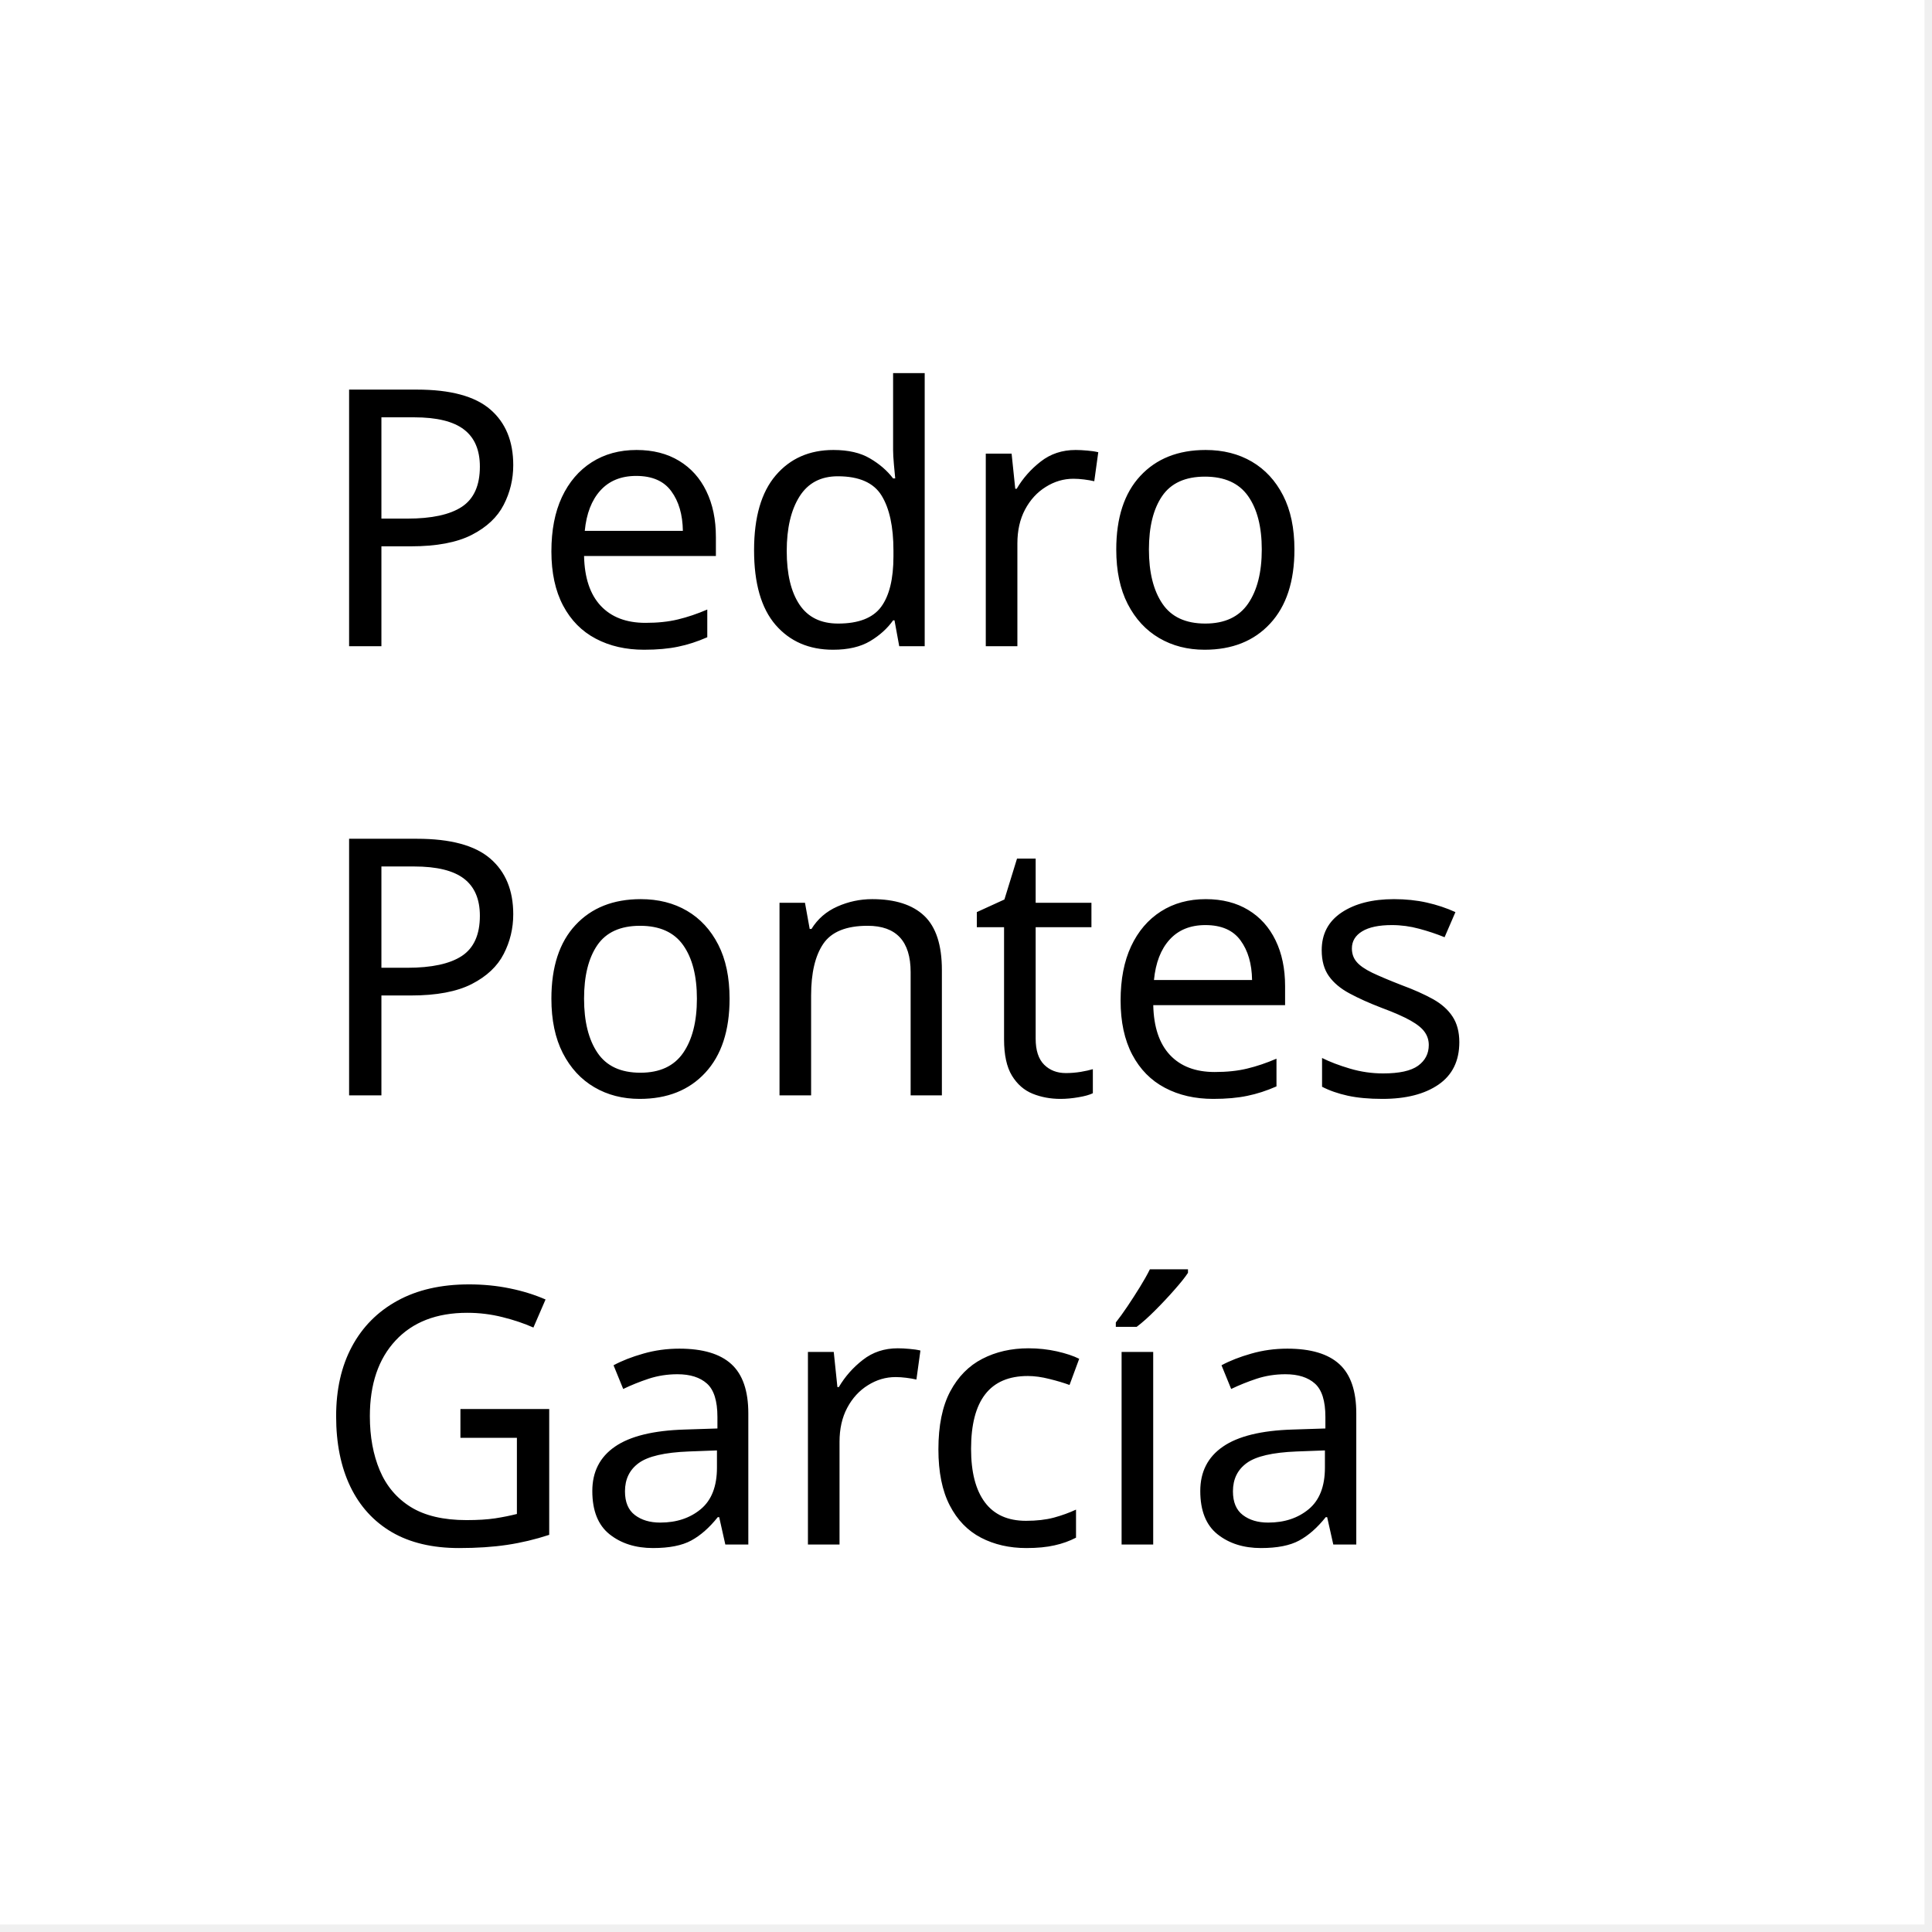
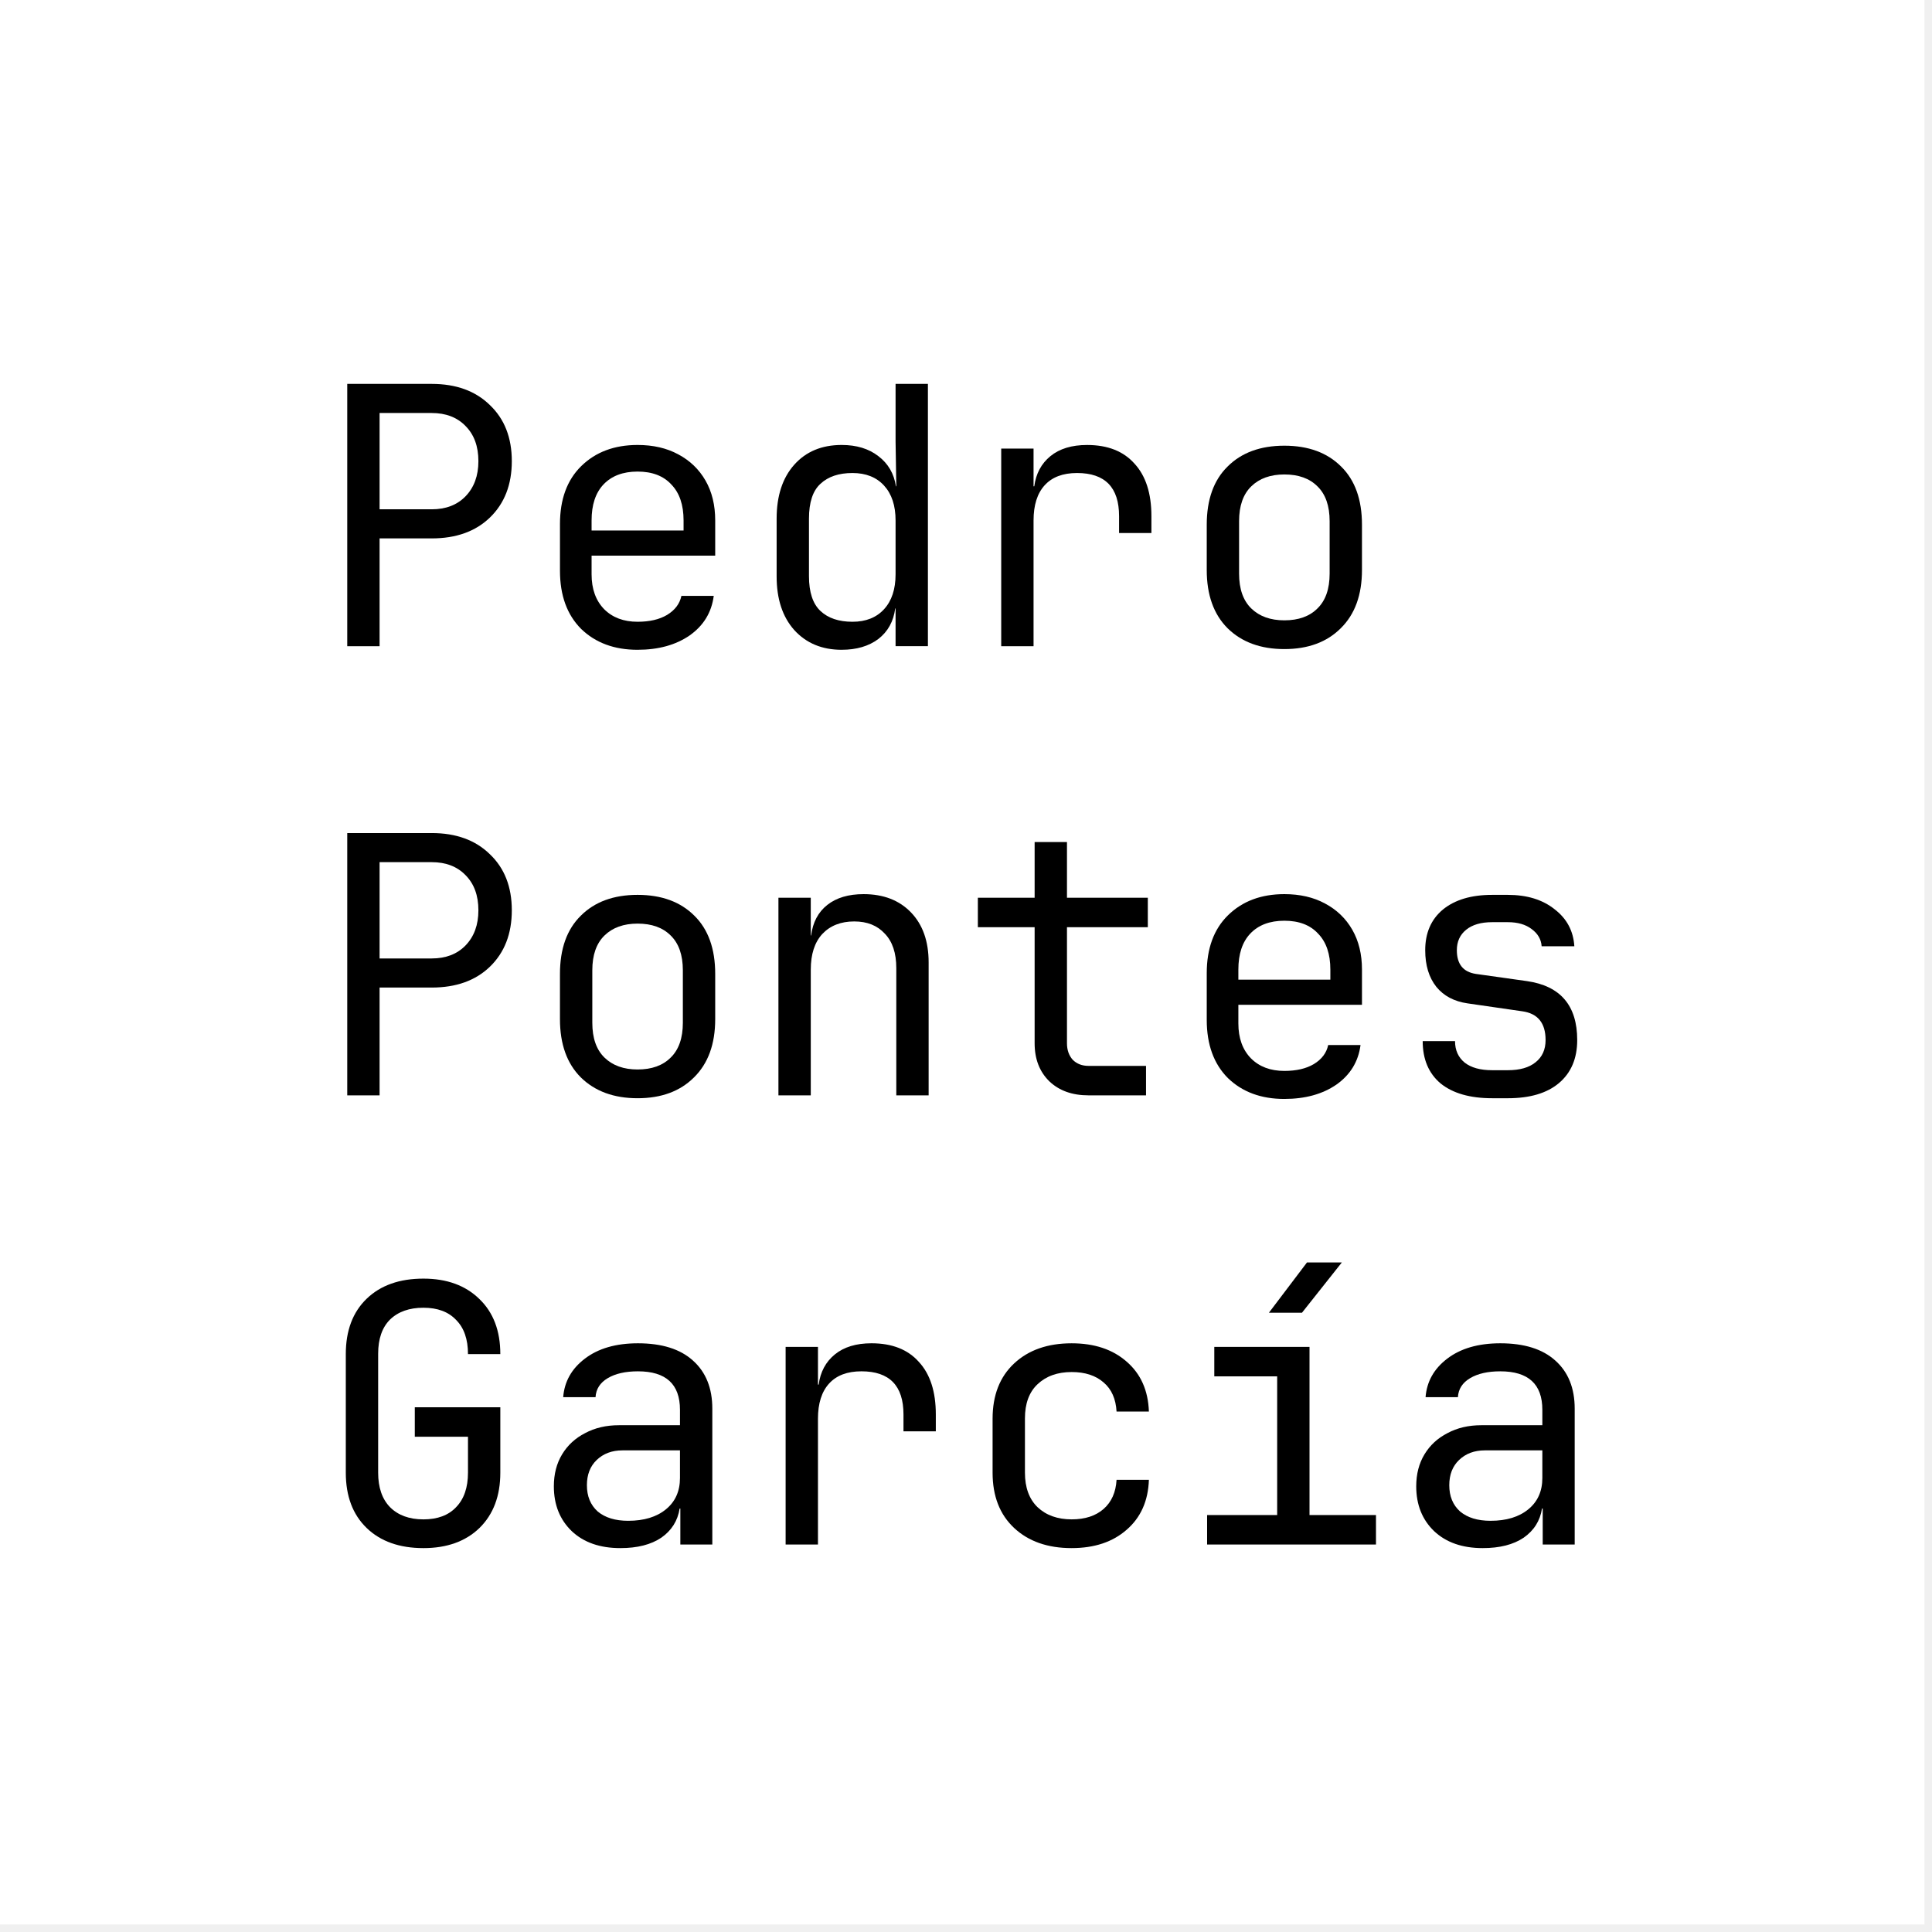
<svg xmlns="http://www.w3.org/2000/svg" width="256.0px" height="256.0px" viewBox="0 0 256.0 256.0" version="1.1" id="SVGRoot">
  <defs id="defs70">
    <rect x="310" y="30" width="215" height="60" id="rect988" />
  </defs>
  <g id="layer1">
    <rect style="fill:#ffffff;fill-opacity:1" id="rect4727" width="255" height="255" x="0" y="0" />
-     <text xml:space="preserve" style="font-size:47.612px;line-height:1.25;font-family:'JetBrains Mono';-inkscape-font-specification:'JetBrains Mono';stroke-width:1.19" x="41.632" y="85.625" id="text142">
-       <tspan id="tspan140" x="41.632" y="85.625" style="stroke-width:1.19">Pedro<tspan style="fill:#00d186;fill-opacity:1;stroke-width:1.19" id="tspan306" />
-       </tspan>
-       <tspan x="41.632" y="145.14" id="tspan144" style="stroke-width:1.19">Pontes</tspan>
-       <tspan x="41.632" y="204.655" id="tspan146" style="stroke-width:1.19">García</tspan>
-     </text>
+     <g aria-label="Pedro Pontes García" id="text142" style="font-size:47.612px;line-height:1.25;font-family:'JetBrains Mono';-inkscape-font-specification:'JetBrains Mono';stroke-width:1.19">
+       <path d="M 46.012,85.625 V 50.868 H 57.201 q 4.856,0 7.713,2.809 2.904,2.762 2.904,7.427 0,4.666 -2.904,7.475 -2.857,2.762 -7.713,2.762 h -6.904 v 14.284 z m 4.285,-18.14 h 6.904 q 2.809,0 4.476,-1.714 1.714,-1.762 1.714,-4.666 0,-2.952 -1.714,-4.666 -1.666,-1.714 -4.476,-1.714 h -6.904 z" id="path172" />
+       <path d="m 84.483,86.101 q -4.618,0 -7.475,-2.762 -2.809,-2.809 -2.809,-7.713 v -6.19 q 0,-4.904 2.809,-7.666 2.857,-2.809 7.475,-2.809 3.095,0 5.38,1.238 2.333,1.238 3.619,3.476 1.286,2.238 1.286,5.285 V 73.627 H 78.388 v 2.476 q 0,2.904 1.666,4.618 1.666,1.666 4.428,1.666 2.381,0 3.904,-0.905 1.571,-0.952 1.904,-2.523 h 4.285 q -0.429,3.285 -3.19,5.237 -2.762,1.904 -6.904,1.904 z M 78.388,70.294 h 12.189 v -1.333 q 0,-3.095 -1.619,-4.761 -1.571,-1.714 -4.476,-1.714 -2.904,0 -4.523,1.714 -1.571,1.666 -1.571,4.761 z" id="path174" />
+       <path d="m 111.526,86.101 q -3.904,0 -6.285,-2.619 -2.333,-2.619 -2.333,-7.094 v -7.666 q 0,-4.523 2.333,-7.142 2.333,-2.619 6.285,-2.619 2.952,0 4.856,1.476 1.952,1.476 2.333,3.999 h 0.048 l -0.095,-5.952 v -7.618 h 4.285 v 34.757 h -4.285 v -4.999 h -0.048 q -0.333,2.571 -2.238,4.047 -1.904,1.428 -4.856,1.428 z m 1.428,-3.714 q 2.666,0 4.19,-1.666 1.524,-1.666 1.524,-4.618 v -7.142 q 0,-2.952 -1.524,-4.618 -1.524,-1.666 -4.19,-1.666 -2.714,0 -4.237,1.428 -1.524,1.381 -1.524,4.618 v 7.618 q 0,3.19 1.524,4.618 1.524,1.428 4.237,1.428 z" id="path176" />
+       <path d="M 132.666,85.625 V 59.439 h 4.285 v 4.999 h 0.095 q 0.333,-2.523 2.143,-3.999 1.809,-1.476 4.856,-1.476 4.095,0 6.285,2.476 2.238,2.428 2.238,6.951 v 2.238 h -4.285 v -2.238 q 0,-5.713 -5.571,-5.713 -2.809,0 -4.285,1.619 -1.476,1.619 -1.476,4.666 v 16.664 z" id="path178" />
+       <path d="m 170.184,86.006 q -4.714,0 -7.523,-2.762 -2.761,-2.762 -2.761,-7.713 V 69.532 q 0,-4.999 2.761,-7.713 2.761,-2.762 7.523,-2.762 4.761,0 7.523,2.762 2.761,2.714 2.761,7.713 v 5.999 q 0,4.952 -2.809,7.713 -2.761,2.762 -7.475,2.762 z m 0,-3.809 q 2.809,0 4.38,-1.571 1.619,-1.571 1.619,-4.618 v -6.951 q 0,-3.047 -1.619,-4.618 -1.571,-1.571 -4.38,-1.571 -2.761,0 -4.38,1.571 -1.619,1.571 -1.619,4.618 v 6.951 q 0,3.047 1.619,4.618 1.619,1.571 4.38,1.571 z" id="path180" />
+       <path d="M 46.012,145.14 V 110.384 H 57.201 q 4.856,0 7.713,2.809 2.904,2.762 2.904,7.427 0,4.666 -2.904,7.475 -2.857,2.761 -7.713,2.761 h -6.904 v 14.284 z m 4.285,-18.14 h 6.904 q 2.809,0 4.476,-1.714 1.714,-1.762 1.714,-4.666 0,-2.952 -1.714,-4.666 -1.666,-1.714 -4.476,-1.714 h -6.904 z" id="path182" />
+       <path d="m 84.483,145.521 q -4.714,0 -7.523,-2.761 -2.762,-2.761 -2.762,-7.713 v -5.999 q 0,-4.999 2.762,-7.713 2.762,-2.761 7.523,-2.761 4.761,0 7.523,2.761 2.762,2.714 2.762,7.713 v 5.999 q 0,4.952 -2.809,7.713 -2.762,2.761 -7.475,2.761 z m 0,-3.809 q 2.809,0 4.38,-1.571 1.619,-1.571 1.619,-4.618 v -6.951 q 0,-3.047 -1.619,-4.618 -1.571,-1.571 -4.38,-1.571 -2.762,0 -4.38,1.571 -1.619,1.571 -1.619,4.618 v 6.951 q 0,3.047 1.619,4.618 1.619,1.571 4.38,1.571 z" id="path184" />
+       <path d="M 103.146,145.14 V 118.954 h 4.285 v 4.999 h 0.048 q 0.333,-2.619 2.143,-4.047 1.809,-1.428 4.809,-1.428 3.952,0 6.285,2.428 2.333,2.428 2.333,6.618 v 17.616 h -4.285 v -16.855 q 0,-3 -1.524,-4.571 -1.476,-1.619 -4.047,-1.619 -2.666,0 -4.237,1.666 -1.524,1.666 -1.524,4.714 v 16.664 z" id="path186" />
+       <path d="m 144.236,145.14 q -3.238,0 -5.19,-1.857 -1.952,-1.904 -1.952,-5.047 v -15.379 h -7.523 v -3.904 h 7.523 v -7.38 h 4.285 v 7.38 h 10.713 v 3.904 h -10.713 v 15.379 q 0,1.333 0.762,2.19 0.809,0.809 2.095,0.809 h 7.618 v 3.904 z" id="path188" />
+       <path d="m 170.184,145.616 q -4.618,0 -7.475,-2.761 -2.809,-2.809 -2.809,-7.713 v -6.19 q 0,-4.904 2.809,-7.666 2.857,-2.809 7.475,-2.809 3.095,0 5.38,1.238 2.333,1.238 3.619,3.476 1.286,2.238 1.286,5.285 v 4.666 H 164.09 v 2.476 q 0,2.904 1.666,4.618 1.666,1.666 4.428,1.666 2.381,0 3.904,-0.905 1.571,-0.952 1.904,-2.523 h 4.285 q -0.429,3.285 -3.19,5.237 -2.761,1.904 -6.904,1.904 z M 164.09,129.809 h 12.189 v -1.333 q 0,-3.095 -1.619,-4.761 -1.571,-1.714 -4.476,-1.714 -2.904,0 -4.523,1.714 -1.571,1.666 -1.571,4.761 z" id="path190" />
+       <path d="m 197.704,145.521 q -4.38,0 -6.809,-1.952 -2.381,-2 -2.381,-5.618 h 4.285 q 0,1.809 1.286,2.857 1.286,1 3.619,1 h 2.095 q 2.381,0 3.666,-1.047 1.333,-1.047 1.333,-2.952 0,-3.38 -3.095,-3.809 l -7.237,-1.047 q -2.666,-0.381 -4.142,-2.19 -1.476,-1.857 -1.476,-4.856 0,-3.428 2.333,-5.38 2.381,-1.952 6.523,-1.952 h 2.095 q 3.809,0 6.19,1.904 2.428,1.857 2.619,4.904 h -4.333 q -0.095,-1.381 -1.333,-2.285 -1.19,-0.905 -3.142,-0.905 h -2.095 q -2.19,0 -3.428,1 -1.238,1 -1.238,2.714 0,2.762 2.523,3.142 l 6.761,0.952 q 6.666,0.952 6.666,7.808 0,3.666 -2.428,5.713 -2.381,2 -6.761,2 z" id="path192" />
+       <path d="m 56.106,205.132 q -4.761,0 -7.523,-2.666 -2.762,-2.666 -2.762,-7.332 v -15.712 q 0,-4.666 2.762,-7.332 2.762,-2.666 7.523,-2.666 4.666,0 7.427,2.714 2.762,2.666 2.762,7.285 h -4.285 q 0,-2.952 -1.571,-4.523 -1.524,-1.619 -4.333,-1.619 -2.809,0 -4.428,1.571 -1.571,1.571 -1.571,4.523 v 15.76 q 0,2.952 1.571,4.571 1.619,1.619 4.428,1.619 2.809,0 4.333,-1.619 1.571,-1.619 1.571,-4.571 v -4.761 h -7.047 v -3.904 H 66.295 v 8.665 q 0,4.618 -2.762,7.332 -2.762,2.666 -7.427,2.666 z" id="path194" />
+       <path d="m 82.197,205.132 q -4.047,0 -6.428,-2.238 -2.381,-2.285 -2.381,-5.952 0,-2.428 1.095,-4.237 1.095,-1.809 3.047,-2.809 1.952,-1.047 4.476,-1.047 h 8.094 v -2.047 q 0,-5.095 -5.571,-5.095 -2.476,0 -3.999,0.905 -1.524,0.905 -1.619,2.523 h -4.285 q 0.238,-3.095 2.857,-5.095 2.666,-2.047 7.047,-2.047 4.761,0 7.285,2.285 2.571,2.285 2.571,6.38 v 17.997 h -4.237 v -4.761 h -0.095 q -0.381,2.428 -2.428,3.857 -2.047,1.381 -5.428,1.381 z m 1.047,-3.619 q 3.142,0 4.999,-1.524 1.857,-1.524 1.857,-4.142 v -3.666 h -7.618 q -2.095,0 -3.428,1.286 -1.286,1.238 -1.286,3.333 0,2.19 1.428,3.476 1.476,1.238 4.047,1.238 z" id="path196" />
+       <path d="m 104.099,204.655 v -26.187 h 4.285 v 4.999 h 0.095 q 0.333,-2.523 2.143,-3.999 1.809,-1.476 4.856,-1.476 4.095,0 6.285,2.476 2.238,2.428 2.238,6.951 v 2.238 h -4.285 v -2.238 q 0,-5.713 -5.571,-5.713 -2.809,0 -4.285,1.619 -1.476,1.619 -1.476,4.666 v 16.664 z" id="path198" />
+       <path d="m 141.998,205.132 q -4.761,0 -7.618,-2.666 -2.857,-2.666 -2.857,-7.332 v -7.142 q 0,-4.666 2.857,-7.332 2.857,-2.666 7.618,-2.666 4.523,0 7.285,2.428 2.809,2.428 2.952,6.618 h -4.285 q -0.143,-2.523 -1.714,-3.857 -1.571,-1.381 -4.237,-1.381 -2.809,0 -4.523,1.619 -1.666,1.571 -1.666,4.523 v 7.189 q 0,2.952 1.666,4.571 1.714,1.619 4.523,1.619 2.666,0 4.237,-1.381 1.571,-1.381 1.714,-3.857 h 4.285 q -0.143,4.19 -2.952,6.618 -2.762,2.428 -7.285,2.428 z" id="path200" />
+       <path d="m 159.948,204.655 v -3.904 h 9.284 v -18.378 h -8.332 v -3.904 h 12.617 v 22.282 h 8.808 v 3.904 z m 8.189,-30.71 5.047,-6.666 h 4.618 l -5.285,6.666 z" id="path202" />
+       <path d="m 196.466,205.132 q -4.047,0 -6.428,-2.238 -2.381,-2.285 -2.381,-5.952 0,-2.428 1.095,-4.237 1.095,-1.809 3.047,-2.809 1.952,-1.047 4.476,-1.047 h 8.094 v -2.047 q 0,-5.095 -5.571,-5.095 -2.476,0 -3.999,0.905 -1.524,0.905 -1.619,2.523 h -4.285 q 0.238,-3.095 2.857,-5.095 2.666,-2.047 7.047,-2.047 4.761,0 7.285,2.285 2.571,2.285 2.571,6.38 v 17.997 h -4.237 v -4.761 h -0.095 q -0.381,2.428 -2.428,3.857 -2.047,1.381 -5.428,1.381 z m 1.047,-3.619 q 3.142,0 4.999,-1.524 1.857,-1.524 1.857,-4.142 v -3.666 h -7.618 q -2.095,0 -3.428,1.286 -1.286,1.238 -1.286,3.333 0,2.19 1.428,3.476 1.476,1.238 4.047,1.238 z" id="path204" />
+     </g>
  </g>
</svg>
